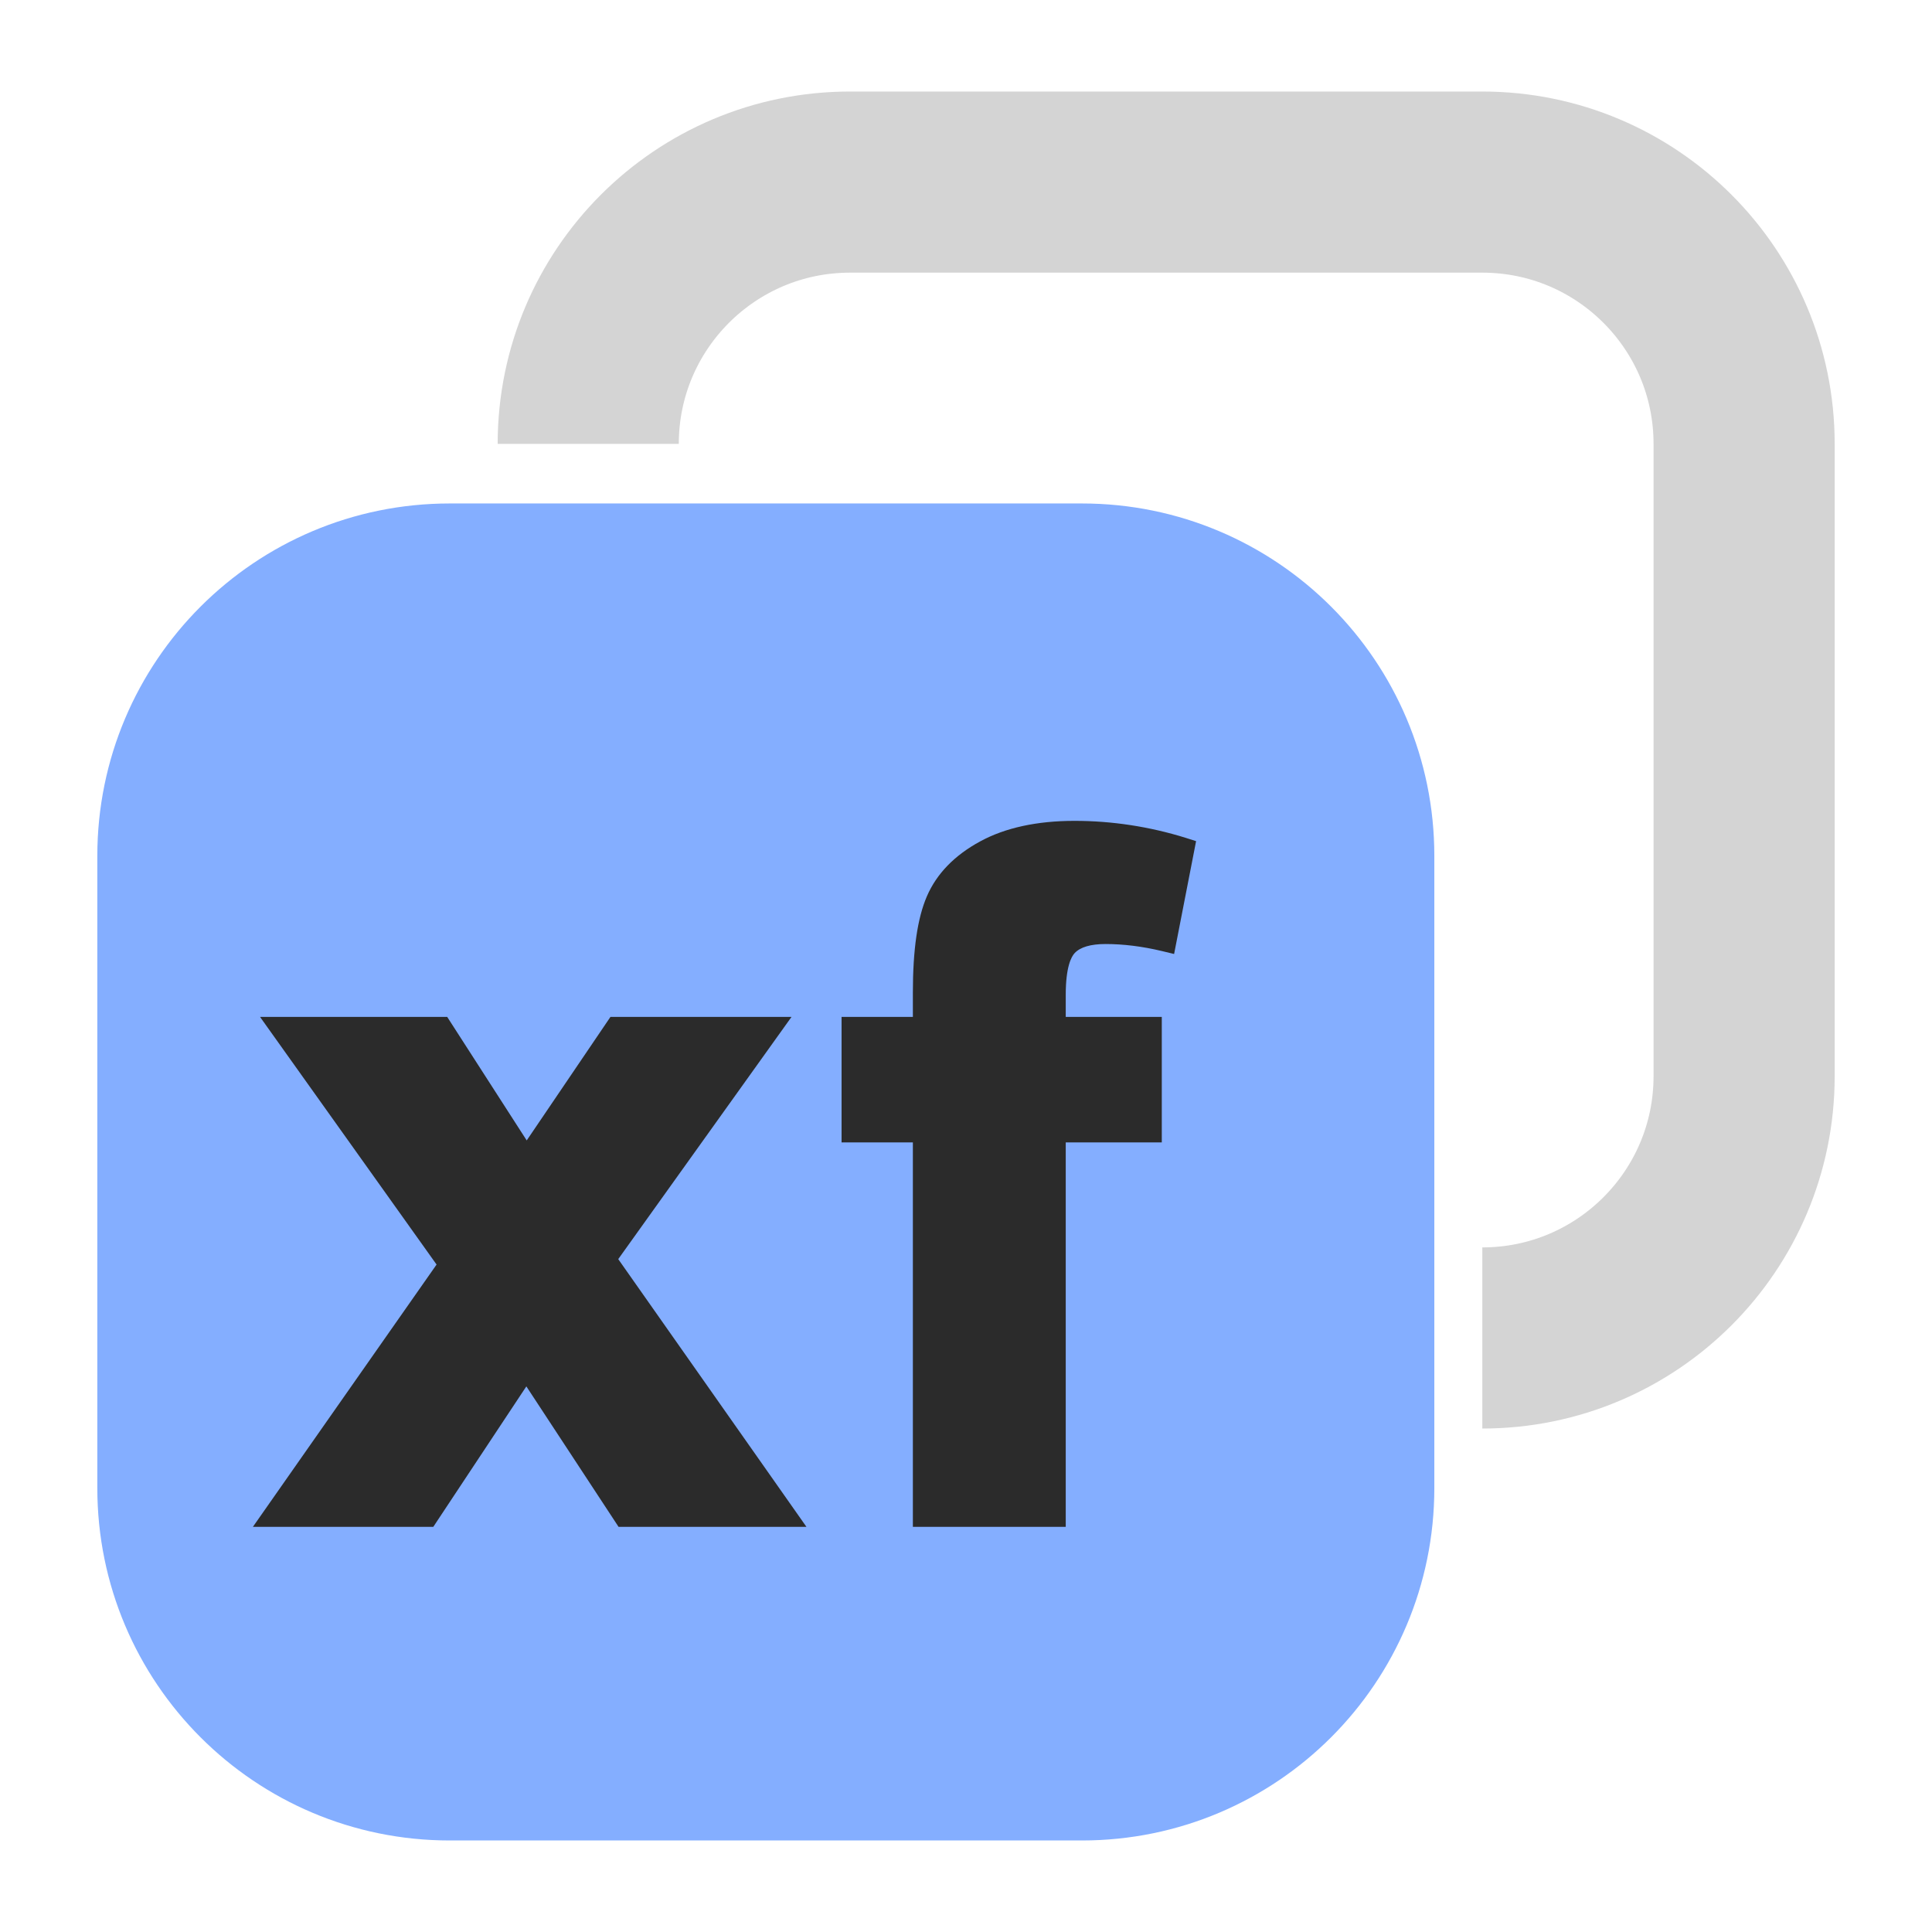
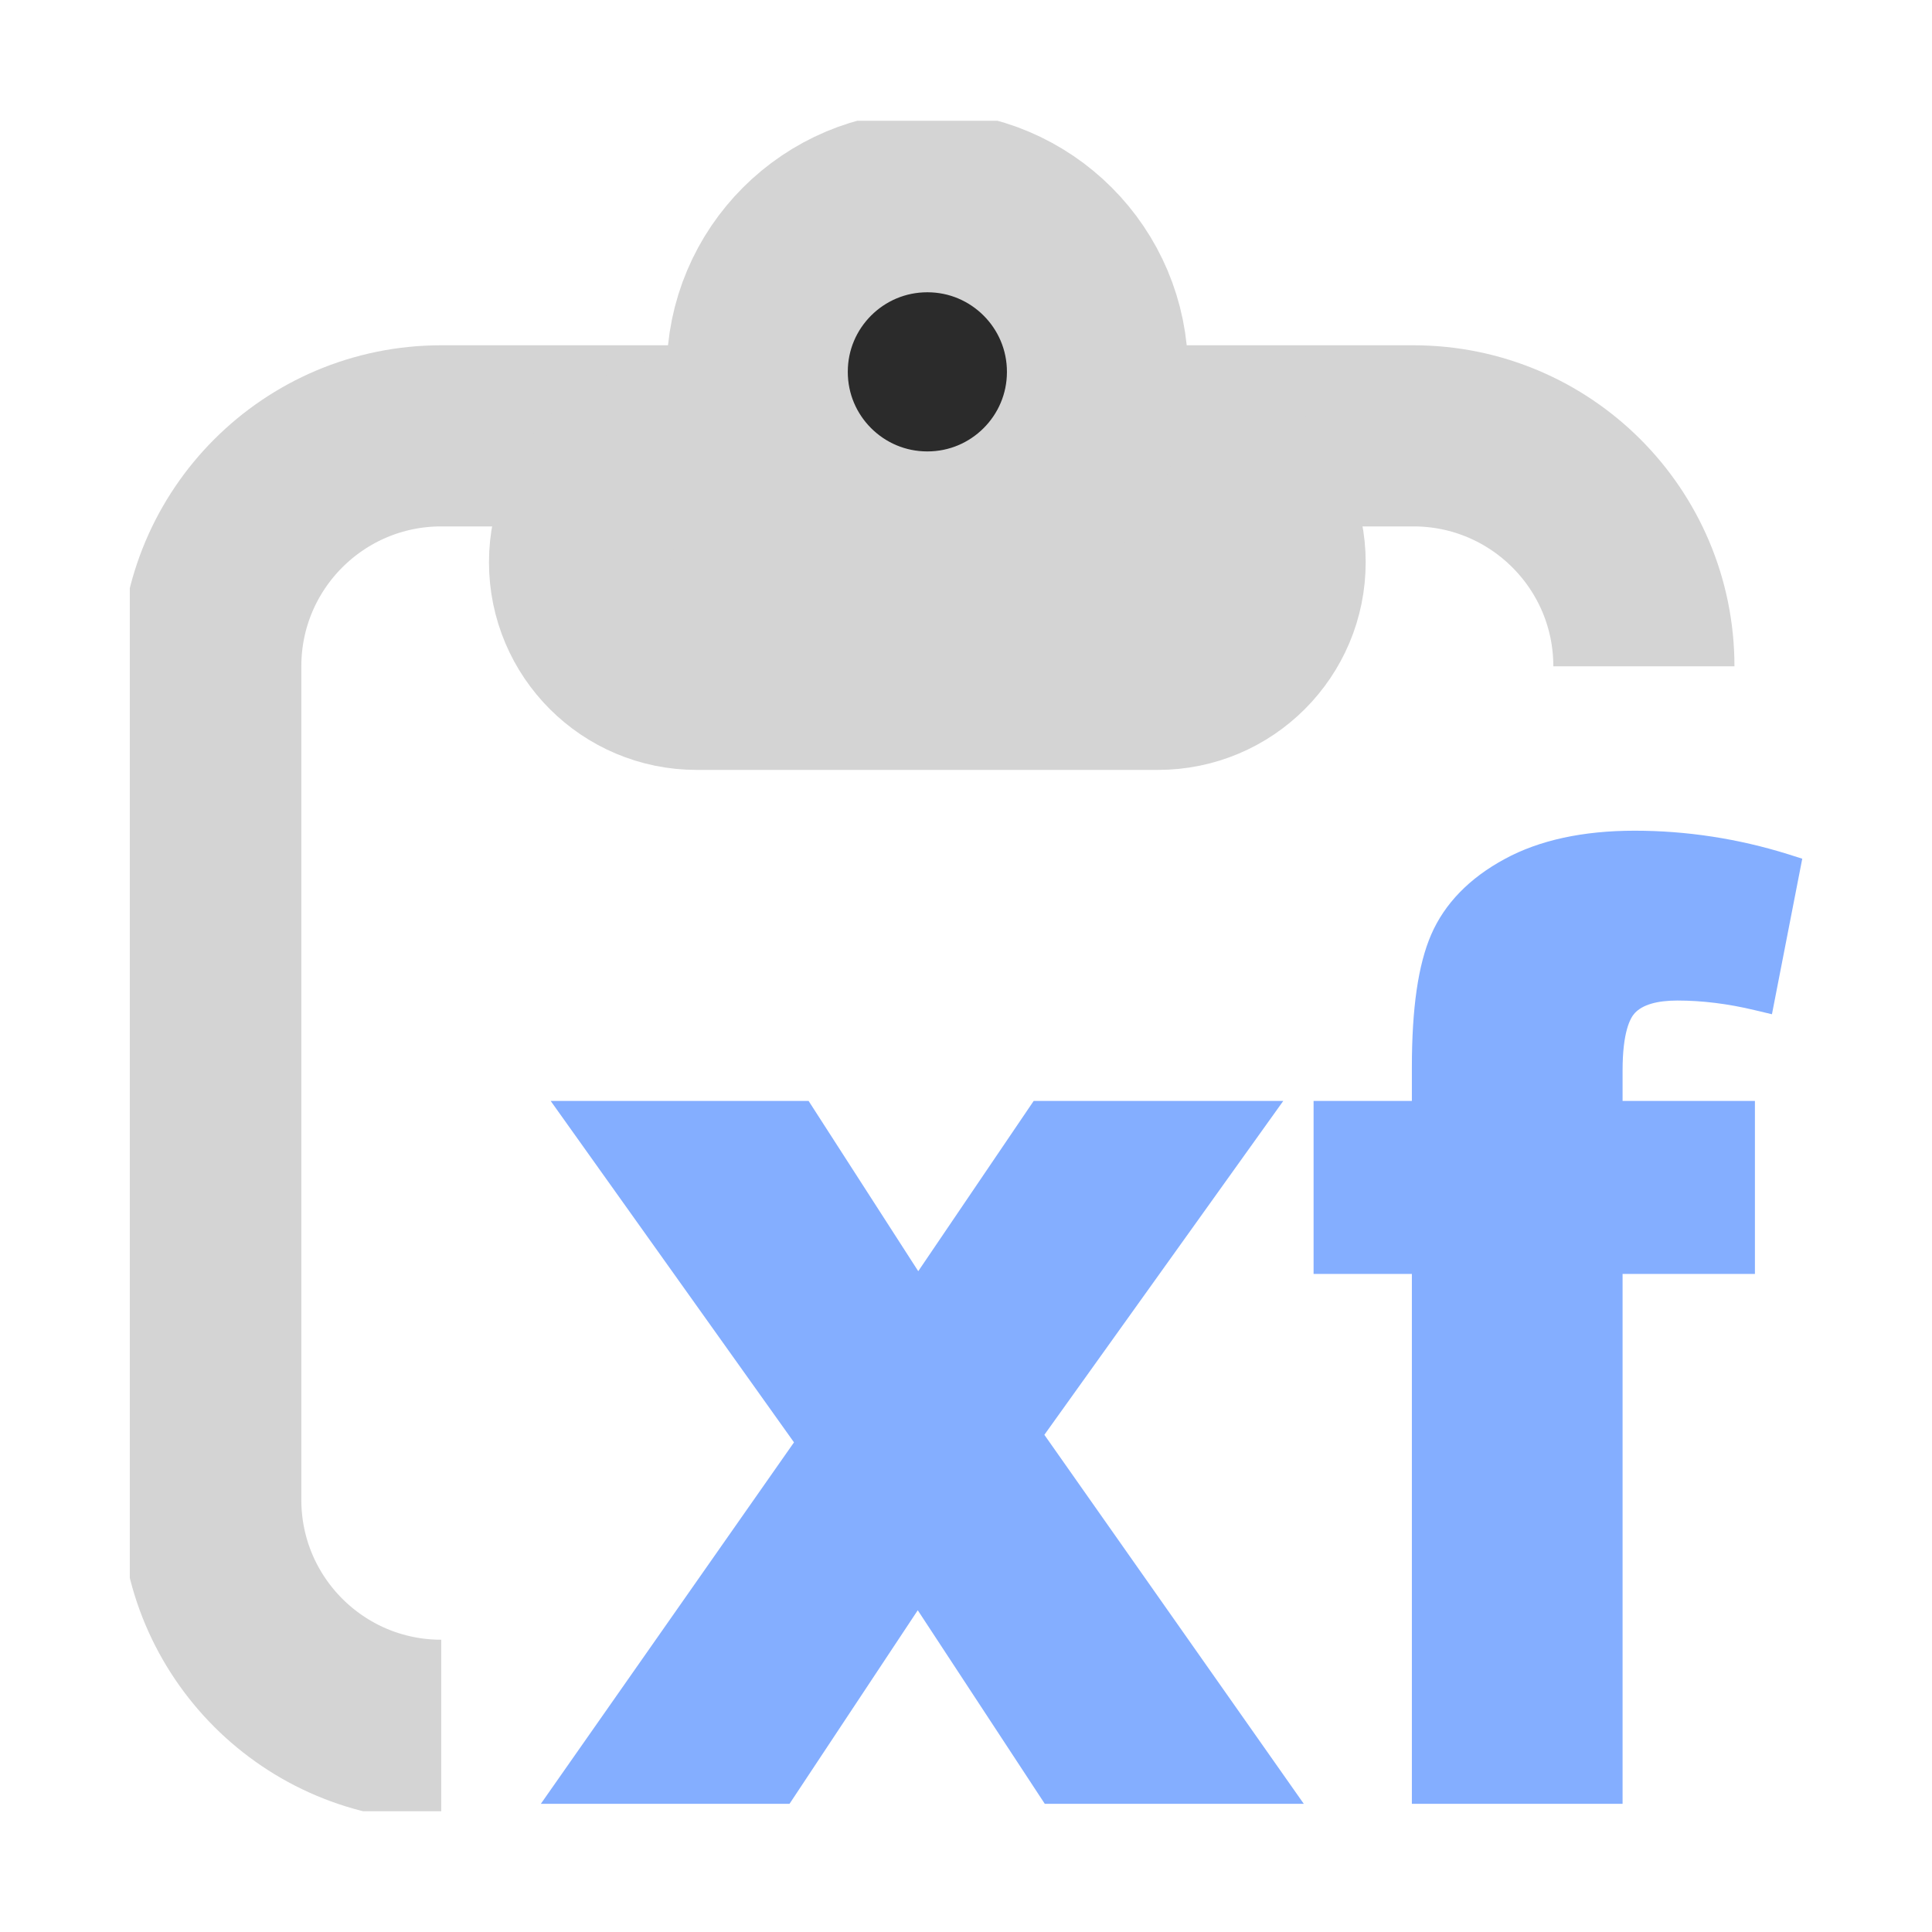
- <svg xmlns="http://www.w3.org/2000/svg" width="32" height="32" viewBox="-2.096 -2 32 32" fill="none">
-   <g id="Content_STROKE">
-     <path id="Vector" d="M7.647 5.352C7.647 2.957 9.589 1.016 11.984 1.016H22.456C24.851 1.016 26.792 2.957 26.792 5.352V15.825C26.792 18.22 24.851 20.161 22.456 20.161" stroke="#D4D4D4" stroke-width="3.000" stroke-miterlimit="10" />
-     <path id="Vector_2" d="M5.352 26.984L15.825 26.984C18.22 26.984 20.161 25.043 20.161 22.648L20.161 12.175C20.161 9.78 18.22 7.839 15.825 7.839L5.352 7.839C2.957 7.839 1.016 9.78 1.016 12.175L1.016 22.648C1.016 25.043 2.957 26.984 5.352 26.984Z" fill="#84AEFF" stroke="#84AEFF" stroke-width="3.000" stroke-miterlimit="10" />
-     <path id="Vector_3" d="M8.149 23.289L6.622 20.963L5.081 23.289H2.093L5.135 18.945L2.211 14.843H5.311L6.628 16.889L8.015 14.843H11.014L8.144 18.855L11.261 23.289H8.149Z" fill="#2B2B2B" />
-     <path id="Vector_4" d="M17.351 13.801L17.147 13.752C16.825 13.675 16.511 13.636 16.216 13.636C15.969 13.636 15.796 13.687 15.703 13.787C15.648 13.847 15.556 14.014 15.556 14.478V14.843H17.147V16.922H15.556V23.289H13.024V16.922H11.843V14.843H13.024V14.44C13.024 13.728 13.1 13.207 13.256 12.846C13.417 12.472 13.715 12.165 14.141 11.935C14.555 11.71 15.081 11.596 15.702 11.596C16.324 11.596 16.944 11.691 17.542 11.877L17.715 11.932L17.351 13.801Z" fill="#2B2B2B" />
+ <svg xmlns="http://www.w3.org/2000/svg" width="32" height="32" viewBox="-2.15 -2 32 32" fill="none">
+   <g id="Content_STROKE" clip-path="url(#clip0_0_4)">
+     <path id="Vector" d="M5.158 26.659C3.05 26.659 1.341 24.95 1.341 22.842V9.036C1.341 6.928 3.05 5.219 5.158 5.219H21.261C23.369 5.219 25.078 6.928 25.078 9.036" stroke="#D4D4D4" stroke-width="3.000" stroke-miterlimit="10" />
+     <g id="Vector_2">
+       <path d="M17.031 5.374H9.388C8.318 5.374 7.449 6.243 7.449 7.313V7.313C7.449 8.384 8.318 9.252 9.388 9.252H17.031C18.101 9.252 18.97 8.384 18.97 7.313C18.97 6.243 18.101 5.374 17.031 5.374Z" fill="#D4D4D4" />
+       <path d="M9.388 5.374H17.031C18.101 5.374 18.97 6.243 18.97 7.313V7.313C18.97 8.384 18.101 9.252 17.031 9.252H9.388C8.318 9.252 7.449 8.384 7.449 7.313V7.313C7.449 6.243 8.318 5.374 9.388 5.374Z" stroke="#D4D4D4" stroke-width="3.000" stroke-miterlimit="10" />
+     </g>
+     <path id="Vector_3" d="M13.21 6.977C14.766 6.977 16.028 5.716 16.028 4.159C16.028 2.603 14.766 1.341 13.21 1.341C11.653 1.341 10.392 2.603 10.392 4.159C10.392 5.716 11.653 6.977 13.21 6.977Z" fill="#2B2B2B" stroke="#D4D4D4" stroke-width="3.000" stroke-miterlimit="10" />
+     <g id="Group">
+       <path id="Vector_4" d="M15.155 27.877L13.051 24.671L10.927 27.877H6.808L11.001 21.89L6.971 16.235H11.243L13.059 19.055L14.971 16.235H19.105L15.148 21.765L19.445 27.877H15.155Z" fill="#84AEFF" />
+       <path id="Vector_5" d="M27.199 14.799L26.917 14.732C26.473 14.625 26.041 14.572 25.634 14.572C25.294 14.572 25.055 14.642 24.927 14.78C24.851 14.862 24.725 15.092 24.725 15.732V16.235H26.917V19.1H24.725V27.877H21.235V19.1H19.607V16.235H21.235V15.68C21.235 14.698 21.339 13.98 21.554 13.482C21.777 12.967 22.187 12.544 22.774 12.227C23.345 11.916 24.07 11.759 24.926 11.759C25.784 11.759 26.637 11.89 27.462 12.147L27.701 12.223L27.199 14.799Z" fill="#84AEFF" />
+     </g>
  </g>
+   <defs>
+     <clipPath id="clip0_0_4">
+       <rect width="27.701" height="28" fill="#2B2B2B" />
+     </clipPath>
+   </defs>
</svg>
